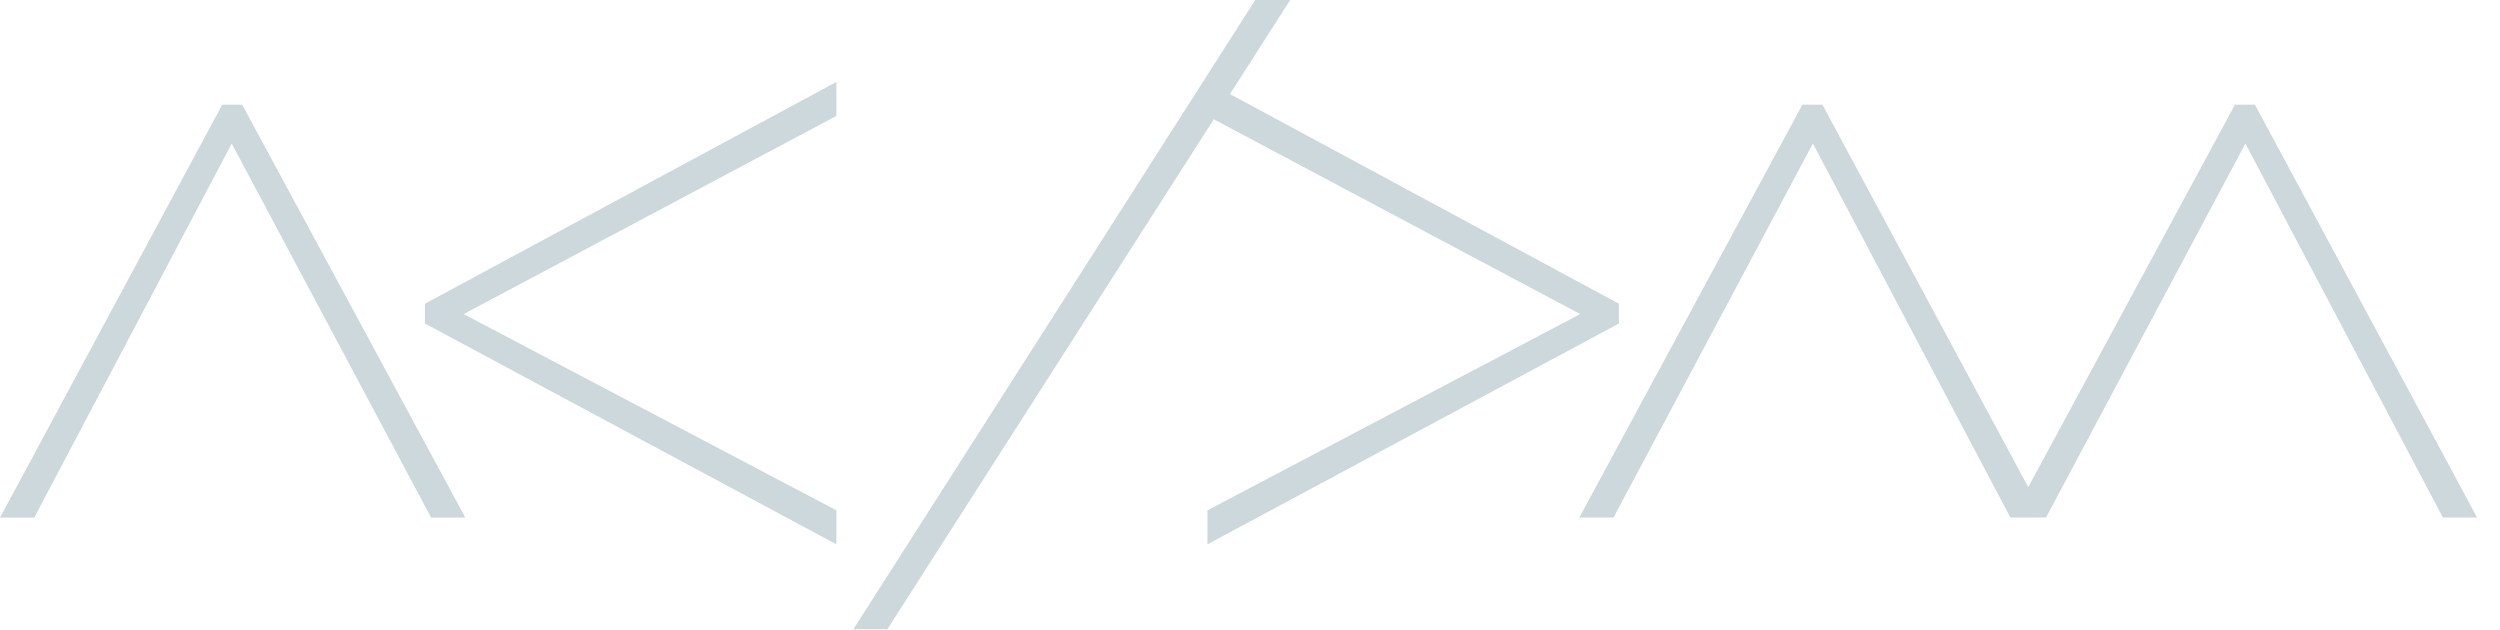
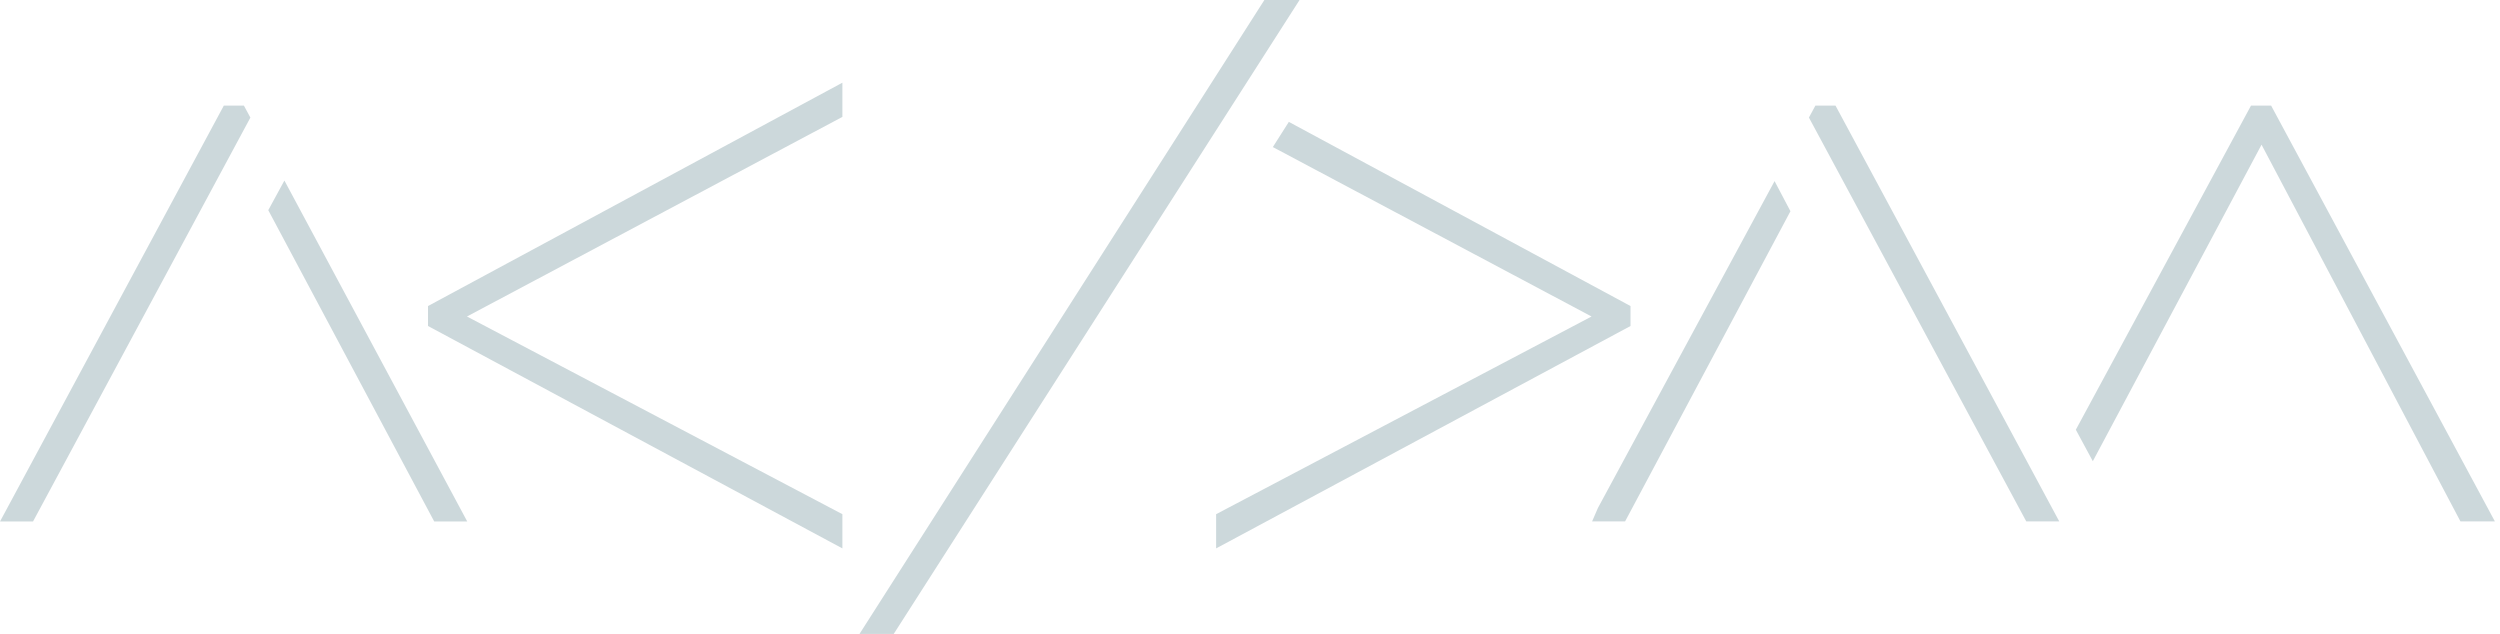
- <svg xmlns="http://www.w3.org/2000/svg" preserveAspectRatio="xMidYMid" width="143" height="36" viewBox="0 0 143 36">
-   <path d="M139.734,29.603 C139.734,29.603 128.437,8.208 128.437,8.208 C128.437,8.208 117.032,29.603 117.032,29.603 C117.032,29.603 116.949,29.603 116.949,29.603 C116.949,29.603 115.077,29.603 115.077,29.603 C115.077,29.603 114.994,29.603 114.994,29.603 C114.994,29.603 103.697,8.208 103.697,8.208 C103.697,8.208 92.292,29.603 92.292,29.603 C92.292,29.603 90.337,29.603 90.337,29.603 C90.337,29.603 103.100,5.987 103.100,5.987 C103.100,5.987 104.241,5.987 104.241,5.987 C104.241,5.987 116.015,27.866 116.015,27.866 C116.015,27.866 127.840,5.987 127.840,5.987 C127.840,5.987 128.980,5.987 128.980,5.987 C128.980,5.987 141.689,29.603 141.689,29.603 C141.689,29.603 139.734,29.603 139.734,29.603 ZM69.066,29.192 C69.066,29.192 90.387,17.965 90.387,17.965 C90.387,17.965 69.430,6.823 69.430,6.823 C69.430,6.823 50.756,35.993 50.756,35.993 C50.756,35.993 48.812,35.993 48.812,35.993 C48.812,35.993 71.806,-0.009 71.806,-0.009 C71.806,-0.009 73.804,-0.009 73.804,-0.009 C73.804,-0.009 70.353,5.381 70.353,5.381 C70.353,5.381 92.600,17.372 92.600,17.372 C92.600,17.372 92.600,18.505 92.600,18.505 C92.600,18.505 69.066,31.136 69.066,31.136 C69.066,31.136 69.066,29.192 69.066,29.192 ZM24.307,17.372 C24.307,17.372 47.841,4.687 47.841,4.687 C47.841,4.687 47.841,6.630 47.841,6.630 C47.841,6.630 26.520,17.965 26.520,17.965 C26.520,17.965 47.841,29.192 47.841,29.192 C47.841,29.192 47.841,31.136 47.841,31.136 C47.841,31.136 24.307,18.505 24.307,18.505 C24.307,18.505 24.307,17.372 24.307,17.372 ZM24.660,29.605 C24.660,29.605 13.255,8.210 13.255,8.210 C13.255,8.210 1.958,29.605 1.958,29.605 C1.958,29.605 0.003,29.605 0.003,29.605 C0.003,29.605 12.712,5.989 12.712,5.989 C12.712,5.989 13.852,5.989 13.852,5.989 C13.852,5.989 26.615,29.605 26.615,29.605 C26.615,29.605 24.660,29.605 24.660,29.605 Z" id="path-1" fill="#ccd8db" fill-rule="evenodd" />
+ <svg xmlns="http://www.w3.org/2000/svg" preserveAspectRatio="xMidYMid" width="142" height="36" viewBox="0 0 142 36">
+   <path d="M139.754,29.616 C139.754,29.616 128.456,8.218 128.456,8.218 C128.456,8.218 118.872,26.196 118.872,26.196 C118.872,26.196 117.907,24.409 117.907,24.409 C117.907,24.409 127.858,5.997 127.858,5.997 C127.858,5.997 128.999,5.997 128.999,5.997 C128.999,5.997 141.710,29.616 141.710,29.616 C141.710,29.616 139.754,29.616 139.754,29.616 ZM102.747,6.677 C102.747,6.677 103.115,5.997 103.115,5.997 C103.115,5.997 104.256,5.997 104.256,5.997 C104.256,5.997 116.966,29.616 116.966,29.616 C116.966,29.616 115.092,29.616 115.092,29.616 C115.092,29.616 102.747,6.677 102.747,6.677 ZM90.431,29.616 C90.431,29.616 90.764,28.849 90.764,28.849 C90.764,28.849 100.796,10.287 100.796,10.287 C100.796,10.287 101.697,11.998 101.697,11.998 C101.697,11.998 92.305,29.616 92.305,29.616 C92.305,29.616 90.431,29.616 90.431,29.616 ZM69.076,29.206 C69.076,29.206 90.400,17.977 90.400,17.977 C90.400,17.977 72.297,8.353 72.297,8.353 C72.297,8.353 73.206,6.923 73.206,6.923 C73.206,6.923 92.613,17.383 92.613,17.383 C92.613,17.383 92.613,18.517 92.613,18.517 C92.613,18.517 69.076,31.149 69.076,31.149 C69.076,31.149 69.076,29.206 69.076,29.206 ZM48.819,36.008 C48.819,36.008 71.817,0.000 71.817,0.000 C71.817,0.000 73.814,0.000 73.814,0.000 C73.814,0.000 50.763,36.008 50.763,36.008 C50.763,36.008 48.819,36.008 48.819,36.008 ZM24.311,17.383 C24.311,17.383 47.848,4.697 47.848,4.697 C47.848,4.697 47.848,6.640 47.848,6.640 C47.848,6.640 26.524,17.977 26.524,17.977 C26.524,17.977 47.848,29.206 47.848,29.206 C47.848,29.206 47.848,31.149 47.848,31.149 C47.848,31.149 24.311,18.517 24.311,18.517 C24.311,18.517 24.311,17.383 24.311,17.383 ZM24.663,29.618 C24.663,29.618 15.238,11.938 15.238,11.938 C15.238,11.938 16.154,10.255 16.154,10.255 C16.154,10.255 26.538,29.618 26.538,29.618 C26.538,29.618 24.663,29.618 24.663,29.618 ZM1.958,29.618 C1.958,29.618 1.877,29.618 1.877,29.618 C1.877,29.618 1.958,29.618 1.958,29.618 C1.958,29.618 1.958,29.618 1.958,29.618 ZM0.002,29.618 C0.002,29.618 12.713,5.999 12.713,5.999 C12.713,5.999 13.854,5.999 13.854,5.999 C13.854,5.999 14.222,6.679 14.222,6.679 C14.222,6.679 1.877,29.618 1.877,29.618 C1.877,29.618 0.002,29.618 0.002,29.618 Z" id="path-1" fill="#ccd8db" fill-rule="evenodd" />
</svg>
